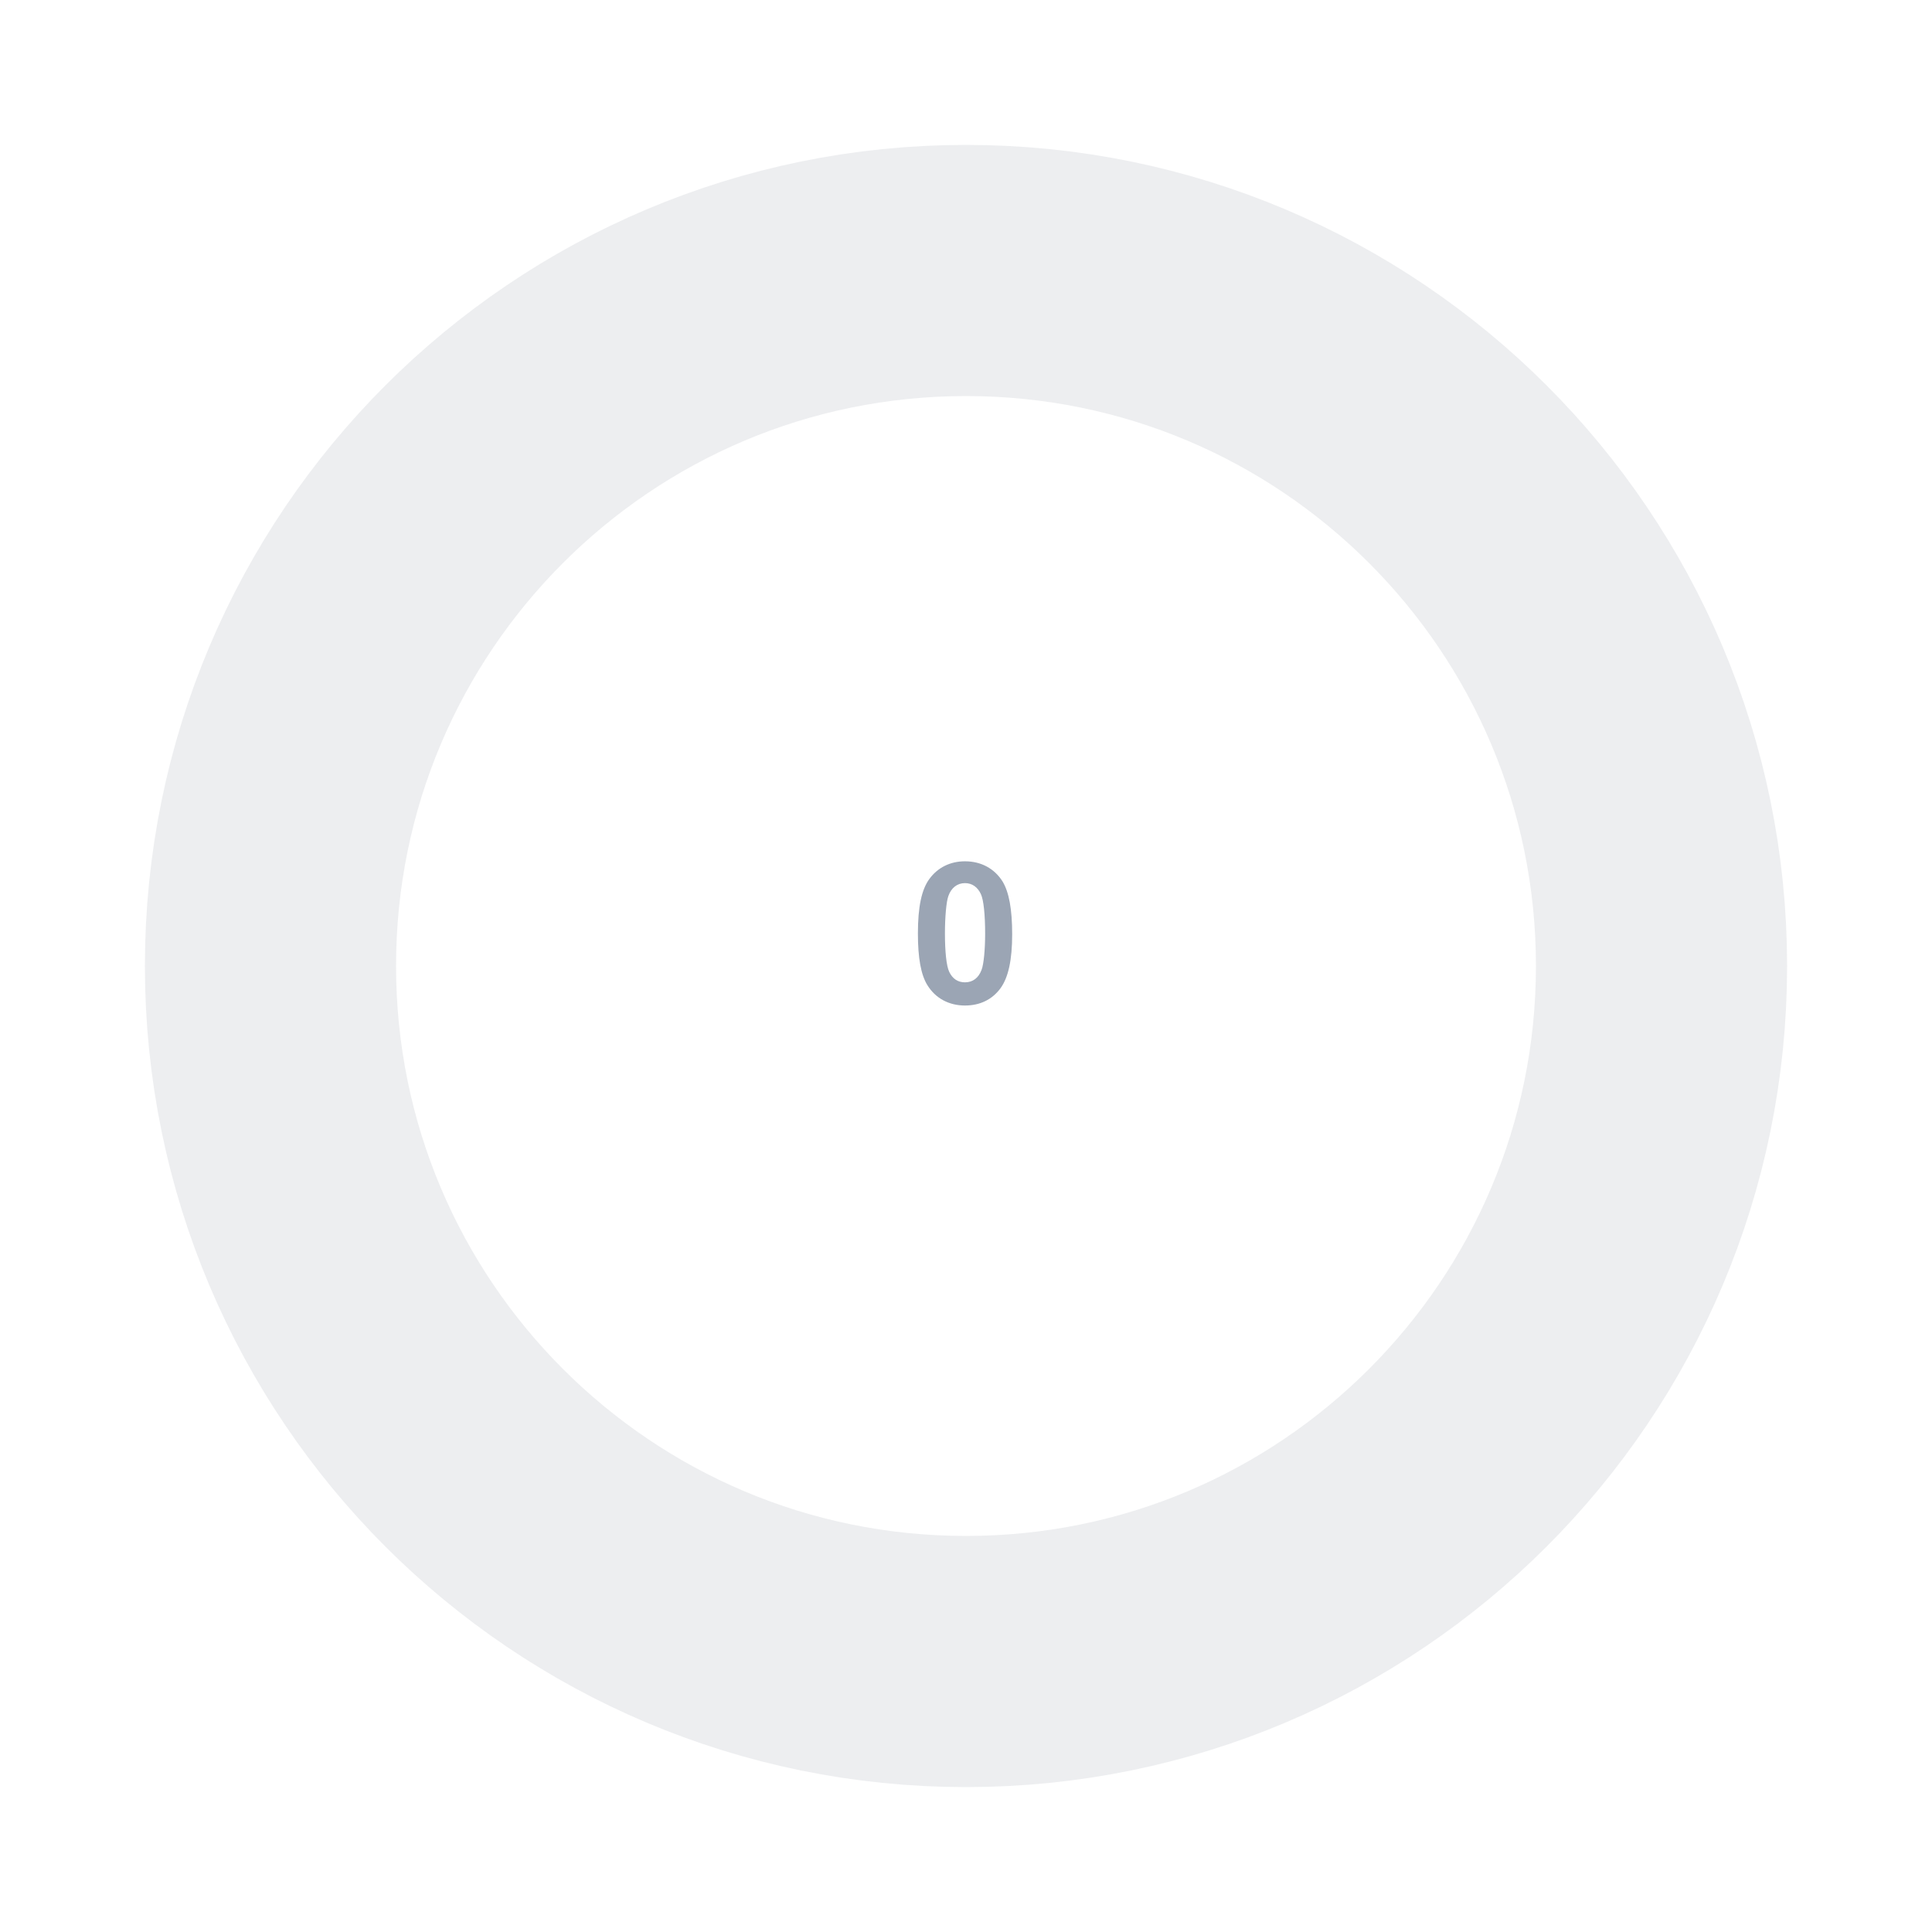
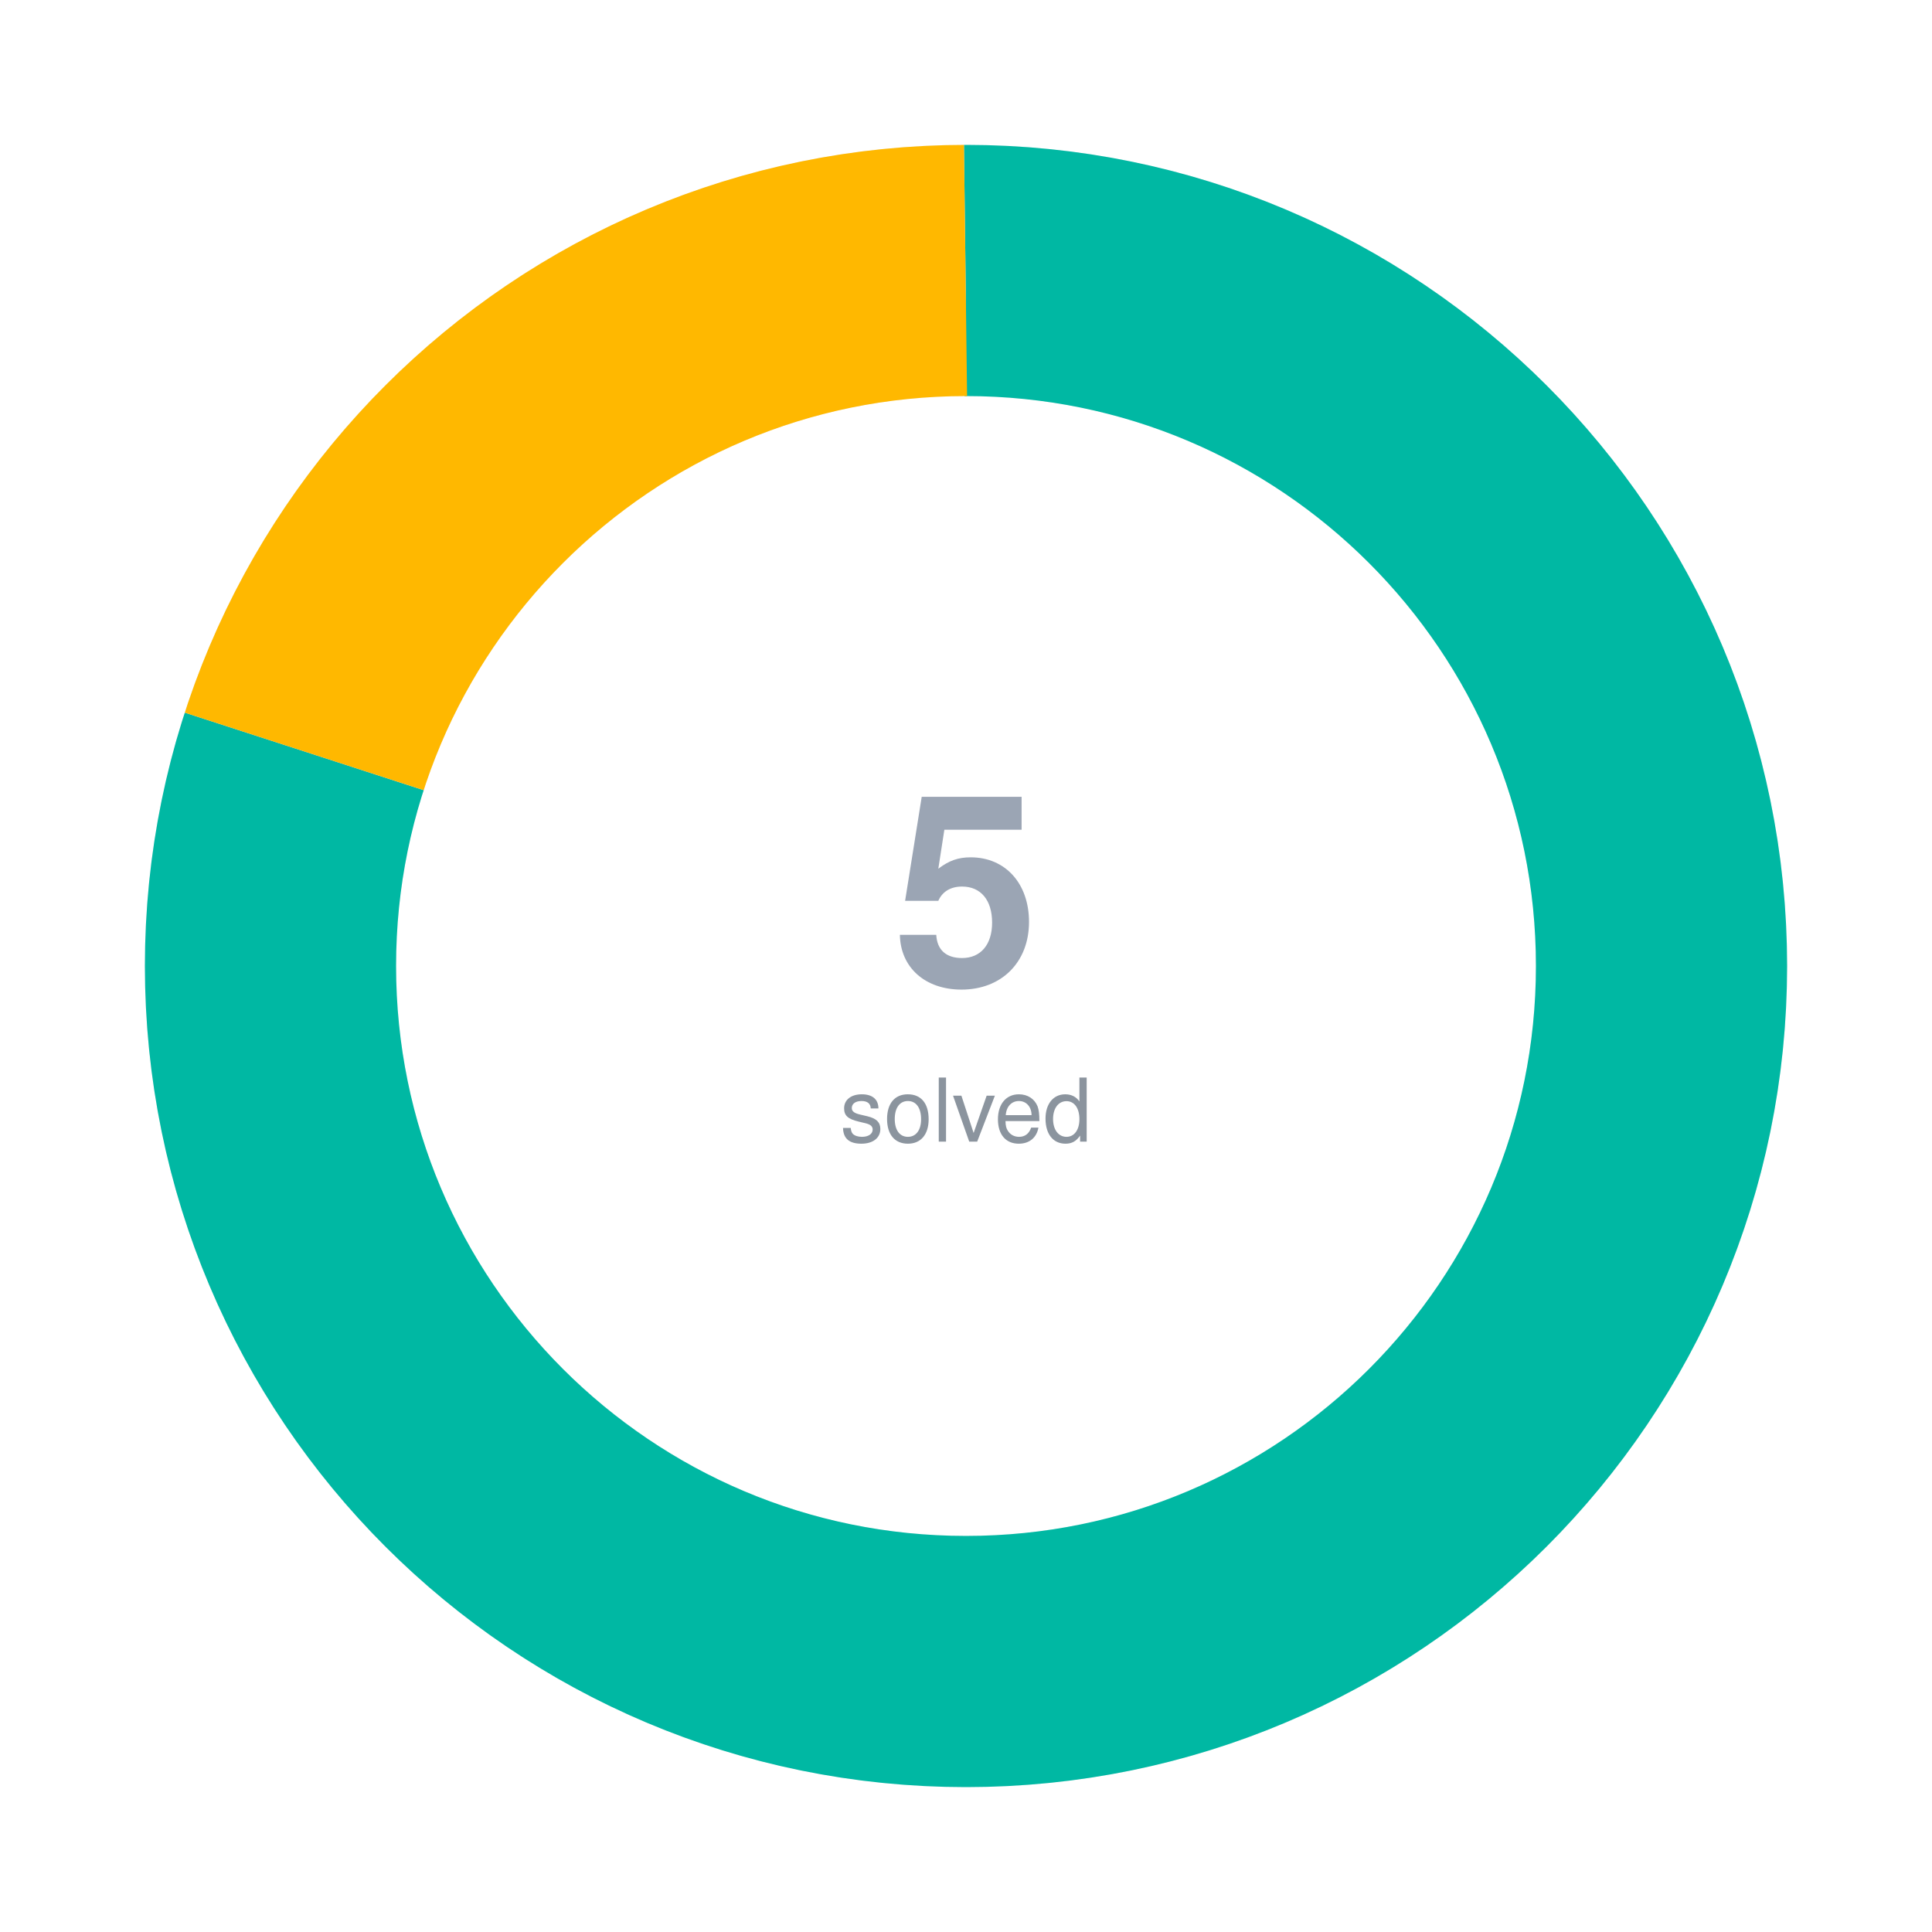
<svg xmlns="http://www.w3.org/2000/svg" width="220" height="220" viewBox="0 0 220 220" role="img" aria-label="Distribution by difficulty" font-family="-apple-system,BlinkMacSystemFont,'Segoe UI',Helvetica,Arial,sans-serif">
  <circle cx="110" cy="110" r="79.2" fill="none" stroke="rgba(140,148,160,0.16)" stroke-width="28.6" />
-   <text x="110" y="114" font-size="22" font-weight="700" fill="#9ba5b4" text-anchor="middle">0</text>
+   <circle cx="110" cy="110" r="79.2" fill="none" stroke="#00b8a3" stroke-width="28.6" stroke-dasharray="398.1 99.53" stroke-dashoffset="0" transform="rotate(-90 110 110)" stroke-linecap="butt" />
+   <circle cx="110" cy="110" r="79.2" fill="none" stroke="#ffb800" stroke-width="28.6" stroke-dasharray="99.53 398.1" stroke-dashoffset="-398.1" transform="rotate(-90 110 110)" stroke-linecap="butt" />
+   <text x="110" y="112" font-size="30" font-weight="700" fill="#9ba5b4" text-anchor="middle">5</text>
+   <text x="110" y="130" font-size="10" font-weight="400" fill="#8b949e" text-anchor="middle">solved</text>
</svg>
